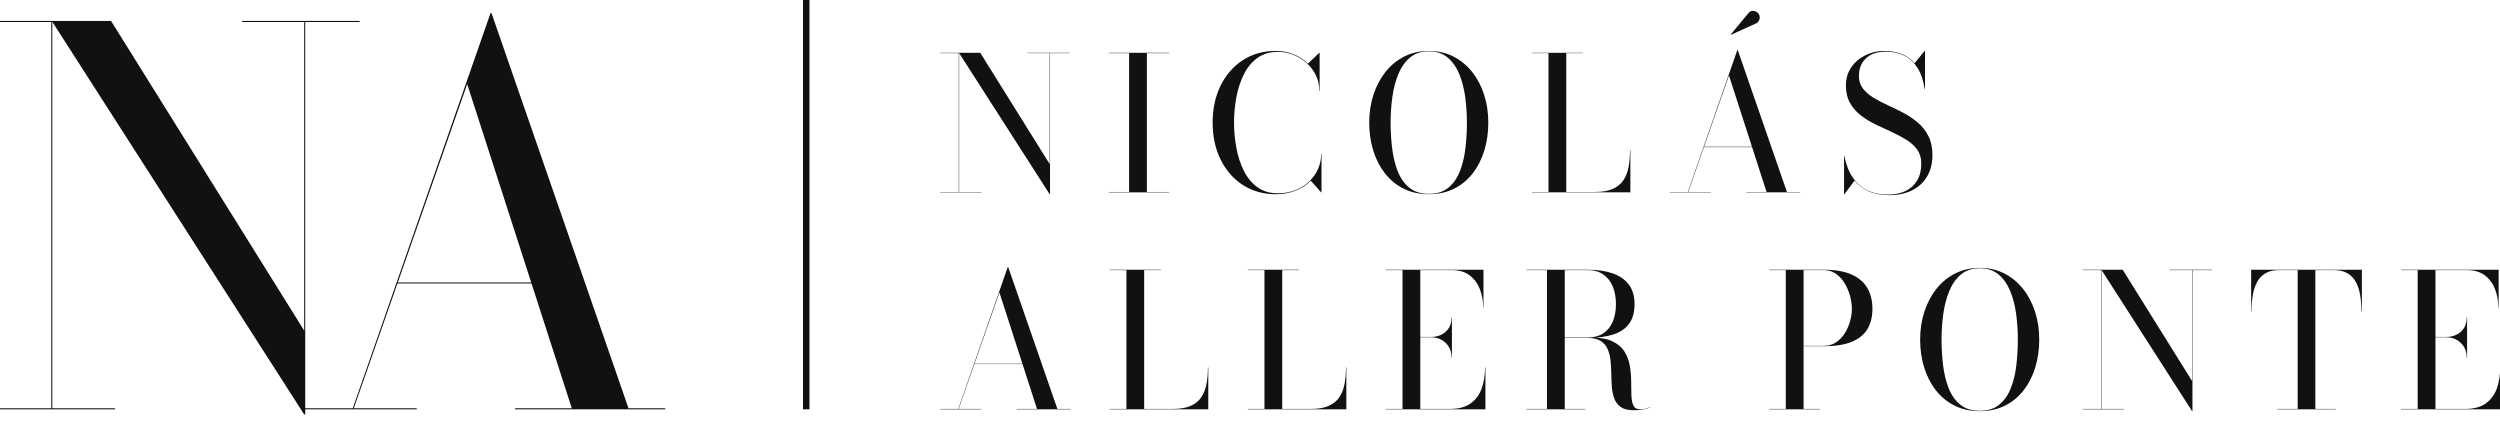
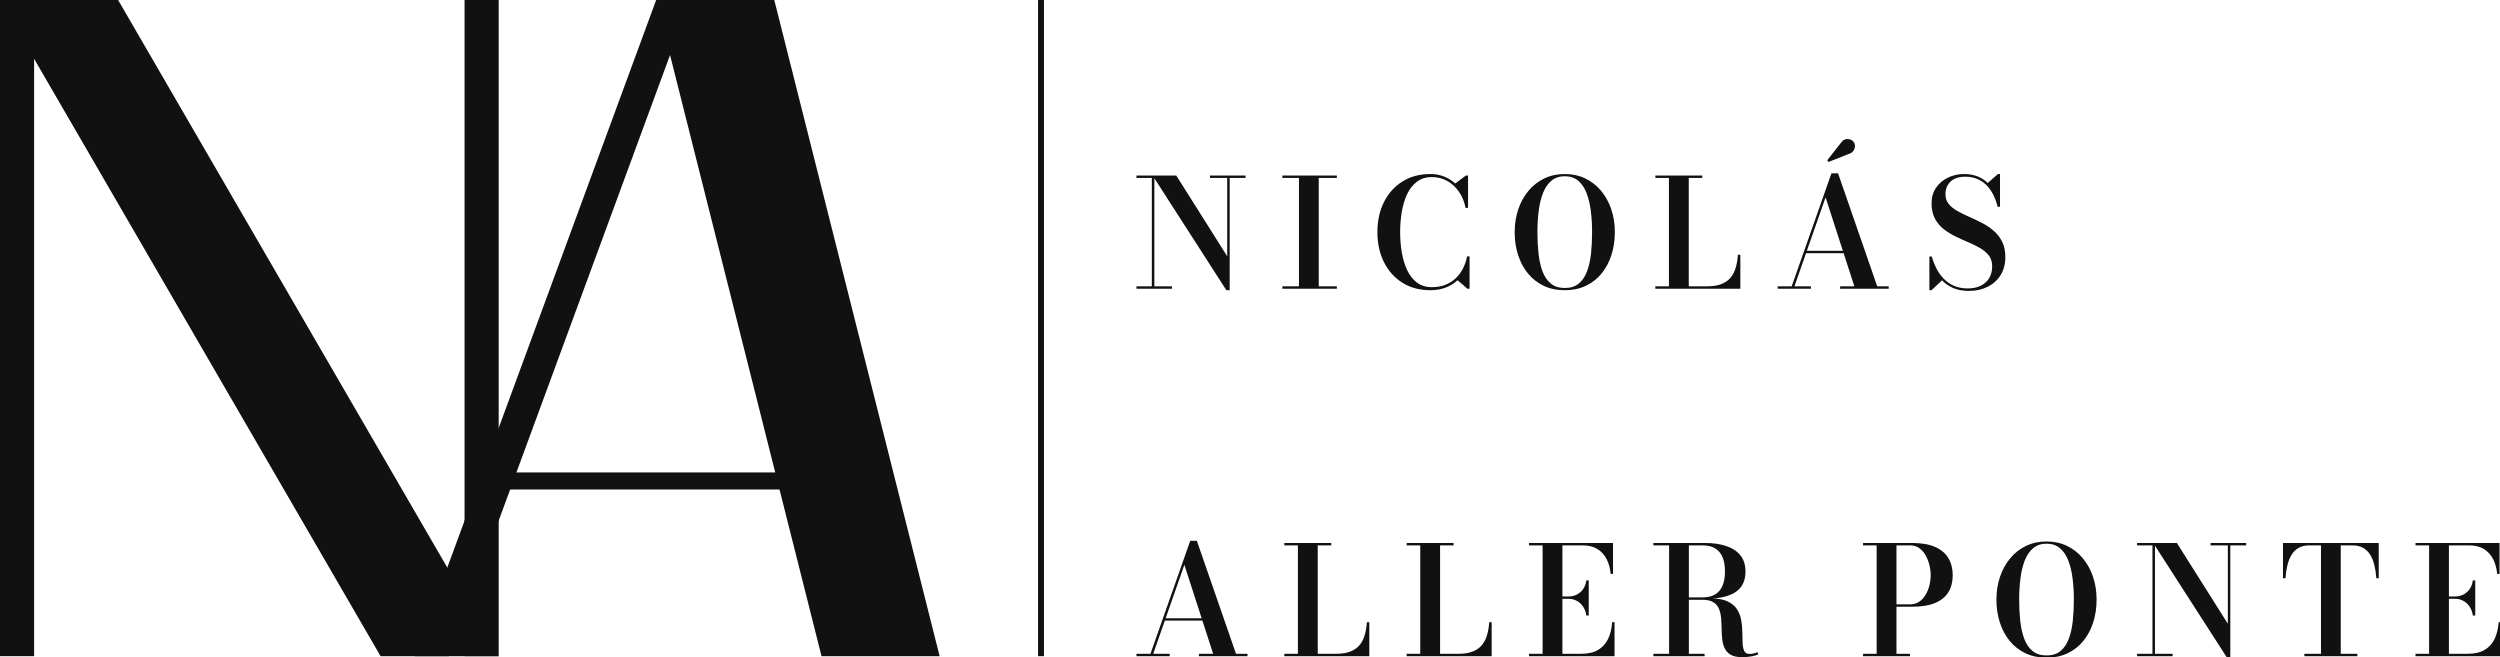
- <svg xmlns="http://www.w3.org/2000/svg" viewBox="0 0 618 105" width="618" height="105" fill="#111">
-   <g transform="translate(0,101.18)">
-     <g transform="translate(-2.37,0)">
-       <path transform="translate(0.000,0) scale(0.064,-0.064)" d="M239 1500V4H481V0H37V4H235V1496H37V1500ZM1426 1500V1496H1216V-20H1212L237 1500H466L1212 304V1496H972V1500Z" />
-       <path transform="translate(74.854,0) scale(0.064,-0.064)" d="M401 486V490H1037V486ZM766 1530 1295 4H1437V0H857V4H1076L672 1256L234 4H477V0H37V4H230L762 1530Z" />
-     </g>
-     <g transform="translate(231.60,-53.63)">
-       <path transform="translate(0.000,0) scale(0.023,-0.023)" d="M239 1500V4H481V0H37V4H235V1496H37V1500ZM1426 1500V1496H1216V-20H1212L237 1500H466L1212 304V1496H972V1500Z" />
-       <path transform="translate(41.626,0) scale(0.023,-0.023)" d="M37 0V4H256V1496H37V1500H687V1496H447V4H687V0Z" />
-       <path transform="translate(66.255,0) scale(0.023,-0.023)" d="M763 -20Q560 -20 407.0 79.5Q254 179 168.5 353.0Q83 527 83 750Q83 973 168.5 1147.0Q254 1321 407.0 1420.5Q560 1520 763 1520Q864 1520 953.5 1484.0Q1043 1448 1108 1384L1229 1500H1233V1090H1229Q1229 1212 1165.0 1307.0Q1101 1402 999.0 1456.0Q897 1510 783 1510Q653 1510 562.5 1443.5Q472 1377 417.5 1266.5Q363 1156 338.0 1021.5Q313 887 313 750Q313 614 338.0 479.0Q363 344 417.5 233.5Q472 123 562.5 56.5Q653 -10 783 -10Q887 -10 972.5 23.5Q1058 57 1120.0 116.0Q1182 175 1215.5 250.5Q1249 326 1249 410H1253V0H1249L1138 125Q1073 58 976.5 19.0Q880 -20 763 -20Z" />
-       <path transform="translate(104.960,0) scale(0.023,-0.023)" d="M724 -20Q572 -20 453.0 39.5Q334 99 251.5 205.0Q169 311 126.0 450.5Q83 590 83 750Q83 910 128.592 1049.5Q174.184 1189 258.354 1295.0Q342.523 1401 460.762 1460.5Q579 1520 724 1520Q869 1520 986.5 1460.5Q1104 1401 1188.5 1295.0Q1273 1189 1318.0 1049.5Q1363 910 1363 750Q1363 590 1320.5 450.5Q1278 311 1196.0 205.0Q1114 99 995.0 39.5Q876 -20 724 -20ZM724 -16Q855 -16 935.5 51.5Q1016 119 1059.0 230.5Q1102 342 1117.5 478.0Q1133 614 1133 750.5Q1133 887 1115.0 1022.5Q1097 1158 1051.5 1269.5Q1006 1381 926.283 1448.5Q846.565 1516 724 1516Q601 1516 521.0 1448.5Q441 1381 395.5 1269.5Q350 1158 331.5 1022.5Q313 887 313 750.5Q313 614 329.0 478.0Q345 342 388.0 230.5Q431 119 512.5 51.5Q594 -16 724 -16Z" />
-       <path transform="translate(146.218,0) scale(0.023,-0.023)" d="M37 0V4H216V1496H37V1500H586V1496H407V4H716Q834 4 908.0 37.5Q982 71 1022.0 131.5Q1062 192 1077.0 273.5Q1092 355 1092 450H1096V0Z" />
-       <path transform="translate(180.346,0) scale(0.023,-0.023)" d="M401 486V490H1037V486ZM766 1530 1295 4H1437V0H857V4H1076L672 1256L234 4H477V0H37V4H230L762 1530ZM692 1693 690 1696 881 1926Q900 1949 922.5 1951.0Q945 1953 964.5 1942.5Q984 1932 993 1915Q1003 1899 1002.5 1879.0Q1002 1859 992.5 1842.0Q983 1825 966 1817Z" />
-       <path transform="translate(222.225,0) scale(0.023,-0.023)" d="M578 -30Q443 -30 351.5 12.0Q260 54 201 126L92 -20H88V390H92Q109 301 144.0 225.5Q179 150 235.5 94.0Q292 38 372.5 7.0Q453 -24 562 -24Q668 -24 748.0 14.0Q828 52 873.0 126.5Q918 201 918 310Q918 398 874.0 459.0Q830 520 758.0 565.0Q686 610 599.5 649.0Q513 688 426.5 730.0Q340 772 268.0 827.5Q196 883 152.0 961.0Q108 1039 108 1150Q108 1260 165.5 1343.5Q223 1427 317.0 1473.5Q411 1520 522 1520Q624 1520 706.0 1488.0Q788 1456 846 1388L954 1520H958V1110H954Q934 1249 877.5 1338.0Q821 1427 735.0 1469.5Q649 1512 542 1512Q398 1512 323.0 1440.5Q248 1369 248 1250Q248 1171 291.0 1115.5Q334 1060 404.0 1017.5Q474 975 558.5 936.5Q643 898 727.5 853.5Q812 809 882.0 749.0Q952 689 995.0 604.5Q1038 520 1038 400Q1038 270 982.0 173.5Q926 77 822.5 23.5Q719 -30 578 -30Z" />
-     </g>
-     <g transform="translate(231.60,0)">
-       <path transform="translate(0.000,0) scale(0.023,-0.023)" d="M401 486V490H1037V486ZM766 1530 1295 4H1437V0H857V4H1076L672 1256L234 4H477V0H37V4H230L762 1530Z" />
-       <path transform="translate(41.879,0) scale(0.023,-0.023)" d="M37 0V4H216V1496H37V1500H586V1496H407V4H716Q834 4 908.0 37.5Q982 71 1022.0 131.5Q1062 192 1077.0 273.5Q1092 355 1092 450H1096V0Z" />
-       <path transform="translate(76.007,0) scale(0.023,-0.023)" d="M37 0V4H216V1496H37V1500H586V1496H407V4H716Q834 4 908.0 37.5Q982 71 1022.0 131.5Q1062 192 1077.0 273.5Q1092 355 1092 450H1096V0Z" />
-       <path transform="translate(110.135,0) scale(0.023,-0.023)" d="M37 0V4H216V1496H37V1500H1086V1090H1083Q1083 1197 1048.0 1289.5Q1013 1382 938.5 1439.0Q864 1496 747 1496H407V4H726.7Q864 4 946.5 62.5Q1029 121 1066.0 222.0Q1103 323 1103 450H1107V0ZM743 556Q743 623 713.0 672.0Q683 721 633.5 747.5Q584 774 527 774H327V778H527Q584 778 633.5 802.0Q683 826 713.0 872.5Q743 919 743 986H747V556Z" />
-       <path transform="translate(144.930,0) scale(0.023,-0.023)" d="M397 768V772H697Q793 772 860.0 816.0Q927 860 962.0 940.5Q997 1021 997 1130Q997 1239 962.0 1321.5Q927 1404 859.792 1450.0Q792.584 1496 697 1496H37V1500H697Q848 1500 960.5 1461.5Q1073 1423 1135.0 1341.5Q1197 1260 1197 1130Q1197 1000 1139.0 920.343Q1081 840.687 969.5 804.343Q858 768 697 768ZM37 0V4H667V0ZM256 2V1498H447V2ZM1187 -10Q1100 -10 1051.5 22.753Q1003 55.507 981.0 111.136Q959 166.765 953.5 235.911Q948 305.057 947.0 378.882Q946 452.708 939.0 521.854Q932 591 908.0 646.703Q884 702.406 831.5 735.203Q779 768 687 768H397V772H727Q874 772 960.5 730.0Q1047 688 1089.5 619.5Q1132 551 1146.0 468.5Q1160 386 1160.5 303.5Q1161 221 1163.0 152.5Q1165 84 1184.0 42.0Q1203 0 1256 0Q1288 0 1316.0 7.0Q1344 14 1365 24L1367 22Q1343 9 1298.0 -0.5Q1253 -10 1187 -10Z" />
-       <path transform="translate(204.883,0) scale(0.023,-0.023)" d="M626.235 1500Q807 1500 922.0 1449.0Q1037 1398 1092.0 1304.0Q1147 1210 1147 1080Q1147 950 1092.0 860.5Q1037 771 922.221 724.5Q807.441 678 626 678H407V4H586V0H37V4H216V1496H37V1500ZM407 682H626Q698 682 754.0 718.5Q810 755 848.0 814.5Q886 874 906.0 943.5Q926 1013 926 1080Q926 1147 906.0 1219.5Q886 1292 848.0 1355.0Q810 1418 754.197 1457.0Q698.393 1496 626 1496H407Z" />
-       <path transform="translate(241.150,0) scale(0.023,-0.023)" d="M724 -20Q572 -20 453.0 39.5Q334 99 251.5 205.0Q169 311 126.0 450.5Q83 590 83 750Q83 910 128.592 1049.5Q174.184 1189 258.354 1295.0Q342.523 1401 460.762 1460.5Q579 1520 724 1520Q869 1520 986.5 1460.5Q1104 1401 1188.5 1295.0Q1273 1189 1318.0 1049.5Q1363 910 1363 750Q1363 590 1320.5 450.5Q1278 311 1196.0 205.0Q1114 99 995.0 39.5Q876 -20 724 -20ZM724 -16Q855 -16 935.5 51.5Q1016 119 1059.0 230.5Q1102 342 1117.5 478.0Q1133 614 1133 750.5Q1133 887 1115.0 1022.5Q1097 1158 1051.5 1269.5Q1006 1381 926.283 1448.5Q846.565 1516 724 1516Q601 1516 521.0 1448.5Q441 1381 395.5 1269.5Q350 1158 331.5 1022.5Q313 887 313 750.5Q313 614 329.0 478.0Q345 342 388.0 230.5Q431 119 512.5 51.5Q594 -16 724 -16Z" />
-       <path transform="translate(282.408,0) scale(0.023,-0.023)" d="M239 1500V4H481V0H37V4H235V1496H37V1500ZM1426 1500V1496H1216V-20H1212L237 1500H466L1212 304V1496H972V1500Z" />
-       <path transform="translate(324.034,0) scale(0.023,-0.023)" d="M317 0V4H537V1496H336.306Q248 1496 191.0 1462.5Q134 1429 101.0 1368.5Q68 1308 54.5 1226.5Q41 1145 41 1050H37V1500H1227V1050H1222Q1222 1145 1208.5 1226.5Q1195 1308 1162.0 1368.5Q1129 1429 1071.5 1462.5Q1014 1496 926.306 1496H727V4H947V0Z" />
-       <path transform="translate(361.083,0) scale(0.023,-0.023)" d="M37 0V4H216V1496H37V1500H1086V1090H1083Q1083 1197 1048.0 1289.5Q1013 1382 938.5 1439.0Q864 1496 747 1496H407V4H726.7Q864 4 946.5 62.5Q1029 121 1066.0 222.0Q1103 323 1103 450H1107V0ZM743 556Q743 623 713.0 672.0Q683 721 633.5 747.5Q584 774 527 774H327V778H527Q584 778 633.5 802.0Q683 826 713.0 872.5Q743 919 743 986H747V556Z" />
-     </g>
-     <rect x="198.5" y="-101.2" width="1.6" height="101.2" />
+ <svg xmlns="http://www.w3.org/2000/svg" viewBox="0 0 762 200" width="762" height="200" fill="#111">
+   <polygon points="0.00,0.00 10.40,0.00 10.40,200.00 0.00,200.00" />
+   <polygon points="141.60,0.00 152.00,0.00 152.00,200.00 141.60,200.00" />
+   <polygon points="0.00,0.00 36.00,0.00 152.00,200.00 116.00,200.00" />
+   <g transform="translate(126.40,0)">
+     <polygon points="73.60,0.00 84.00,0.00 10.40,200.00 0.00,200.00" />
+     <polygon points="73.60,0.00 109.60,0.00 160.00,200.00 124.00,200.00" />
+     <polygon points="20.80,144.00 144.00,144.00 144.00,149.20 20.80,149.20" />
+   </g>
+   <rect x="316.4" y="0" width="1.8" height="200" />
+   <g transform="translate(345.28,88.00)">
+     <path transform="translate(0.000,0) scale(0.023,-0.023)" d="M285.385 1500V31.728H519.246V0H48.527V31.728H252.072V1468.272H48.527V1500ZM1494.307 1500V1468.272H1283.753V-20H1239.909L262.232 1500H575.846L1250.995 429.768V1468.282H1021.985V1500Z" />
+     <path transform="translate(44.466,0) scale(0.023,-0.023)" d="M48.527 0V31.728H268.598V1468.272H48.527V1500H770.762V1468.272H530.785V31.728H770.762V0Z" />
+     <path transform="translate(72.303,0) scale(0.023,-0.023)" d="M801.073 -20Q586.073 -20 428.123 79.896Q270.173 179.792 183.901 353.792Q97.628 527.792 97.628 750Q97.628 973 183.901 1146.604Q270.173 1320.208 428.123 1420.104Q586.073 1520 801.073 1520Q896.781 1520 980.654 1487.082Q1064.528 1454.164 1129.029 1394.573L1270.733 1500H1299.054V1071.763H1265.809Q1242.224 1194.064 1178.218 1285.865Q1114.211 1377.666 1022.155 1428.582Q930.098 1479.499 821.073 1479.499Q702.172 1479.499 620.672 1417.594Q539.171 1355.689 490.821 1250.972Q442.471 1146.256 420.771 1016.35Q399.071 886.445 399.071 750Q399.071 614 420.771 483.872Q442.471 353.744 490.821 249.028Q539.171 144.311 620.672 82.406Q702.172 20.501 821.073 20.501Q920.687 20.501 999.532 52.032Q1078.376 83.563 1136.842 139.632Q1195.309 195.701 1232.618 269.66Q1269.928 343.619 1286.171 428.237H1319.292V0H1290.495L1160.236 112.679Q1094.41 50.756 1002.93 15.378Q911.451 -20 801.073 -20Z" />
+     <path transform="translate(114.147,0) scale(0.023,-0.023)" d="M761.773 -20Q605.248 -20 482.03 38.75Q358.811 97.5 272.892 202.869Q186.973 308.238 142.301 448.058Q97.628 587.877 97.628 750Q97.628 912.123 145.097 1051.942Q192.566 1191.762 280.17 1297.131Q367.774 1402.5 490.023 1461.25Q612.273 1520 761.773 1520Q911.272 1520 1033.122 1461.25Q1154.972 1402.5 1242.922 1297.131Q1330.872 1191.762 1377.972 1051.942Q1425.072 912.123 1425.072 750Q1425.072 587.877 1380.472 448.058Q1335.872 308.238 1250.303 202.869Q1164.734 97.5 1041.516 38.75Q918.297 -20 761.773 -20ZM761.773 9.589Q876.873 9.589 947.924 69.078Q1018.974 128.567 1057.451 232.045Q1095.929 335.523 1109.779 469.062Q1123.629 602.6 1123.629 750.104Q1123.629 897.545 1106.852 1031.011Q1090.074 1164.477 1049.951 1267.955Q1009.829 1371.433 939.469 1430.922Q869.11 1490.411 761.773 1490.411Q654.672 1490.411 584.122 1430.909Q513.571 1371.407 473.171 1267.938Q432.771 1164.469 415.921 1031.007Q399.071 897.545 399.071 750.073Q399.071 602.6 413.271 469.048Q427.471 335.496 465.671 232.038Q503.871 128.58 575.622 69.085Q647.372 9.589 761.773 9.589Z" />
+     <path transform="translate(158.153,0) scale(0.023,-0.023)" d="M48.527 0V31.728H228.619V1468.272H48.527V1500H670.616V1468.272H491.316V31.728H733.816Q847.079 31.728 922.902 61.267Q998.725 90.806 1044.802 145.76Q1090.878 200.715 1113.52 277.857Q1136.162 355 1142.762 450H1175.044V0Z" />
+     <path transform="translate(195.443,0) scale(0.023,-0.023)" d="M413.965 470.993V502.721H1035.434V470.993ZM848.599 1529.208 1367.538 31.728H1519.854V0H875.816V31.728H1064.479L683.156 1210.822L270.686 31.728H489.002V0H48.527V31.728H233.93L761.016 1529.208ZM722.996 1680.069 704.992 1701.845 887.919 1935Q913.649 1972.507 947.571 1980.238Q981.493 1987.969 1012.455 1976.184Q1043.417 1964.399 1057.817 1940.799Q1074.717 1915.199 1071.871 1882.806Q1069.025 1850.413 1049.302 1823.941Q1029.58 1797.469 993.918 1787.301Z" />
+     <path transform="translate(240.507,0) scale(0.023,-0.023)" d="M622.891 -29.208Q503.943 -29.208 416.156 8.446Q328.37 46.099 266.914 111.052L127.945 -20H99.464V426.553H131.555Q154.725 343.036 193.512 267.136Q232.299 191.236 289.818 131.997Q347.337 72.759 425.936 38.34Q504.536 3.921 608.205 3.921Q707.73 3.921 780.338 39.66Q852.946 75.4 892.314 141.102Q931.683 206.805 931.683 297.546Q931.683 381.647 888.237 438.77Q844.792 495.892 773.069 537.615Q701.347 579.338 615.678 615.706Q530.01 652.074 444.342 693.37Q358.674 734.665 286.951 791.561Q215.229 848.456 171.783 930.829Q128.338 1013.201 128.338 1132.001Q128.338 1251.555 188.156 1338.528Q247.974 1425.5 346.601 1472.75Q445.228 1520 560.892 1520Q654.628 1520 733.489 1490.196Q812.351 1460.392 872.252 1400.848L1008.551 1520H1035.526V1085.209H1003.99Q971.99 1214.13 912.498 1303.37Q853.006 1392.609 768.42 1438.525Q683.834 1484.442 576.714 1484.442Q447.718 1484.442 380.136 1419.981Q312.554 1355.521 312.554 1250.908Q312.554 1175.57 355.577 1123.166Q398.6 1070.762 469.2 1030.617Q539.8 990.471 624.622 953.553Q709.445 916.635 794.149 873.094Q878.853 829.553 949.453 769.762Q1020.053 709.972 1063.075 624.781Q1106.098 539.59 1106.098 417.999Q1106.098 282 1044.098 181.569Q982.099 81.138 872.995 25.965Q763.891 -29.208 622.891 -29.208Z" />
+   </g>
+   <g transform="translate(345.28,200.00)">
+     <path transform="translate(0.000,0) scale(0.023,-0.023)" d="M413.965 470.993V502.721H1035.434V470.993ZM848.599 1529.208 1367.538 31.728H1519.854V0H875.816V31.728H1064.479L683.156 1210.822L270.686 31.728H489.002V0H48.527V31.728H233.93L761.016 1529.208Z" />
+     <path transform="translate(45.064,0) scale(0.023,-0.023)" d="M48.527 0V31.728H228.619V1468.272H48.527V1500H670.616V1468.272H491.316V31.728H733.816Q847.079 31.728 922.902 61.267Q998.725 90.806 1044.802 145.76Q1090.878 200.715 1113.52 277.857Q1136.162 355 1142.762 450H1175.044V0Z" />
+     <path transform="translate(82.354,0) scale(0.023,-0.023)" d="M48.527 0V31.728H228.619V1468.272H48.527V1500H670.616V1468.272H491.316V31.728H733.816Q847.079 31.728 922.902 61.267Q998.725 90.806 1044.802 145.76Q1090.878 200.715 1113.52 277.857Q1136.162 355 1142.762 450H1175.044V0Z" />
+     <path transform="translate(119.644,0) scale(0.023,-0.023)" d="M48.527 0V31.728H228.619V1468.272H48.527V1500H1162.045V1090H1130.462Q1121.462 1197 1078.778 1282.766Q1036.093 1368.532 957.305 1418.402Q878.516 1468.272 761.516 1468.272H491.316V31.728H740.899Q877.983 31.728 965.03 83.494Q1052.077 135.26 1096.766 229.13Q1141.456 323 1150.456 450H1182.19V0ZM808.223 538.555Q799.224 605.555 766.031 655.202Q732.838 704.849 683.289 732.413Q633.74 759.977 576.723 759.977H434.618V791.468H576.723Q633.747 791.468 683.301 816.68Q732.854 841.892 766.039 889.46Q799.224 937.027 808.223 1003.999H840.189V538.555Z" />
+     <path transform="translate(157.555,0) scale(0.023,-0.023)" d="M409.002 759.761V779.051H702.773Q798.795 779.051 864.557 817.055Q930.319 855.059 963.819 931.412Q997.32 1007.765 997.32 1122.791Q997.32 1237.79 963.819 1314.62Q930.319 1391.45 864.512 1429.861Q798.704 1468.272 702.765 1468.272H48.527V1500H732.786Q892.777 1500 1013.52 1459.836Q1134.262 1419.673 1201.631 1336.232Q1269 1252.791 1269 1122.791Q1269 992.791 1205.75 912.862Q1142.5 832.933 1022.619 796.347Q902.737 759.761 732.763 759.761ZM48.527 0V31.728H727.317V0ZM256.62 17.052V1480.808H518.762V17.052ZM1222.763 -13Q1126.764 -13 1072.414 18.998Q1018.064 50.996 992.764 105.346Q967.465 159.695 960.465 227.292Q953.465 294.888 952.615 367.018Q951.765 439.148 945.665 506.745Q939.565 574.341 916.765 628.706Q893.965 683.071 842.358 715.078Q790.751 747.085 698.739 747.085H409.002V764.553H810.762Q951.664 764.553 1034.345 724.842Q1117.025 685.131 1158.184 619.404Q1199.342 553.677 1212.966 475.446Q1226.589 397.216 1227.225 318.985Q1227.861 240.755 1230.693 175.028Q1233.524 109.301 1252.397 69.59Q1271.27 29.879 1322.606 29.879Q1354.606 29.879 1380.827 36.726Q1407.047 43.574 1427.493 53.574L1438.762 23.608Q1414.762 10.608 1357.299 -1.196Q1299.835 -13 1222.763 -13Z" />
+     <path transform="translate(221.463,0) scale(0.023,-0.023)" d="M698.665 1500Q885.616 1500 1004.252 1447.146Q1122.888 1394.292 1179.825 1298.145Q1236.761 1201.998 1236.761 1072.054Q1236.761 942.111 1179.821 848.69Q1122.881 755.27 1004.284 705.227Q885.686 655.184 698.617 655.184H491.316V31.728H670.616V0H48.527V31.728H228.619V1468.272H48.527V1500ZM491.316 686.912H674.618Q742.093 686.912 792.578 721.431Q843.064 755.951 876.841 812.691Q910.619 869.432 927.619 937.288Q944.619 1005.145 944.619 1072.086Q944.619 1139.028 927.619 1208.621Q910.619 1278.215 876.841 1337.135Q843.064 1396.055 792.619 1432.163Q742.175 1468.272 674.618 1468.272H491.316Z" />
+     <path transform="translate(260.984,0) scale(0.023,-0.023)" d="M761.773 -20Q605.248 -20 482.03 38.75Q358.811 97.5 272.892 202.869Q186.973 308.238 142.301 448.058Q97.628 587.877 97.628 750Q97.628 912.123 145.097 1051.942Q192.566 1191.762 280.17 1297.131Q367.774 1402.5 490.023 1461.25Q612.273 1520 761.773 1520Q911.272 1520 1033.122 1461.25Q1154.972 1402.5 1242.922 1297.131Q1330.872 1191.762 1377.972 1051.942Q1425.072 912.123 1425.072 750Q1425.072 587.877 1380.472 448.058Q1335.872 308.238 1250.303 202.869Q1164.734 97.5 1041.516 38.75Q918.297 -20 761.773 -20ZM761.773 9.589Q876.873 9.589 947.924 69.078Q1018.974 128.567 1057.451 232.045Q1095.929 335.523 1109.779 469.062Q1123.629 602.6 1123.629 750.104Q1123.629 897.545 1106.852 1031.011Q1090.074 1164.477 1049.951 1267.955Q1009.829 1371.433 939.469 1430.922Q869.11 1490.411 761.773 1490.411Q654.672 1490.411 584.122 1430.909Q513.571 1371.407 473.171 1267.938Q432.771 1164.469 415.921 1031.007Q399.071 897.545 399.071 750.073Q399.071 602.6 413.271 469.048Q427.471 335.496 465.671 232.038Q503.871 128.58 575.622 69.085Q647.372 9.589 761.773 9.589Z" />
+     <path transform="translate(304.990,0) scale(0.023,-0.023)" d="M285.385 1500V31.728H519.246V0H48.527V31.728H252.072V1468.272H48.527V1500ZM1494.307 1500V1468.272H1283.753V-20H1239.909L262.232 1500H575.846L1250.995 429.768V1468.282H1021.985V1500Z" />
+     <path transform="translate(349.456,0) scale(0.023,-0.023)" d="M332.192 0V31.728H552.192V1468.272H398.149Q314.83 1468.272 257.376 1436.033Q199.922 1403.794 163.521 1345.24Q127.121 1286.686 107.663 1206.843Q88.205 1127.001 81.306 1032.001H48.527V1500H1317.618V1032.001H1285.721Q1279.122 1127.001 1259.514 1206.843Q1239.906 1286.686 1203.229 1345.24Q1166.552 1403.794 1109.029 1436.033Q1051.506 1468.272 968.307 1468.272H814.19V31.728H1034.19V0Z" />
+     <path transform="translate(389.851,0) scale(0.023,-0.023)" d="M48.527 0V31.728H228.619V1468.272H48.527V1500H1162.045V1090H1130.462Q1121.462 1197 1078.778 1282.766Q1036.093 1368.532 957.305 1418.402Q878.516 1468.272 761.516 1468.272H491.316V31.728H740.899Q877.983 31.728 965.03 83.494Q1052.077 135.26 1096.766 229.13Q1141.456 323 1150.456 450H1182.19V0ZM808.223 538.555Q799.224 605.555 766.031 655.202Q732.838 704.849 683.289 732.413Q633.74 759.977 576.723 759.977H434.618V791.468H576.723Q633.747 791.468 683.301 816.68Q732.854 841.892 766.039 889.46Q799.224 937.027 808.223 1003.999H840.189V538.555Z" />
  </g>
</svg>
